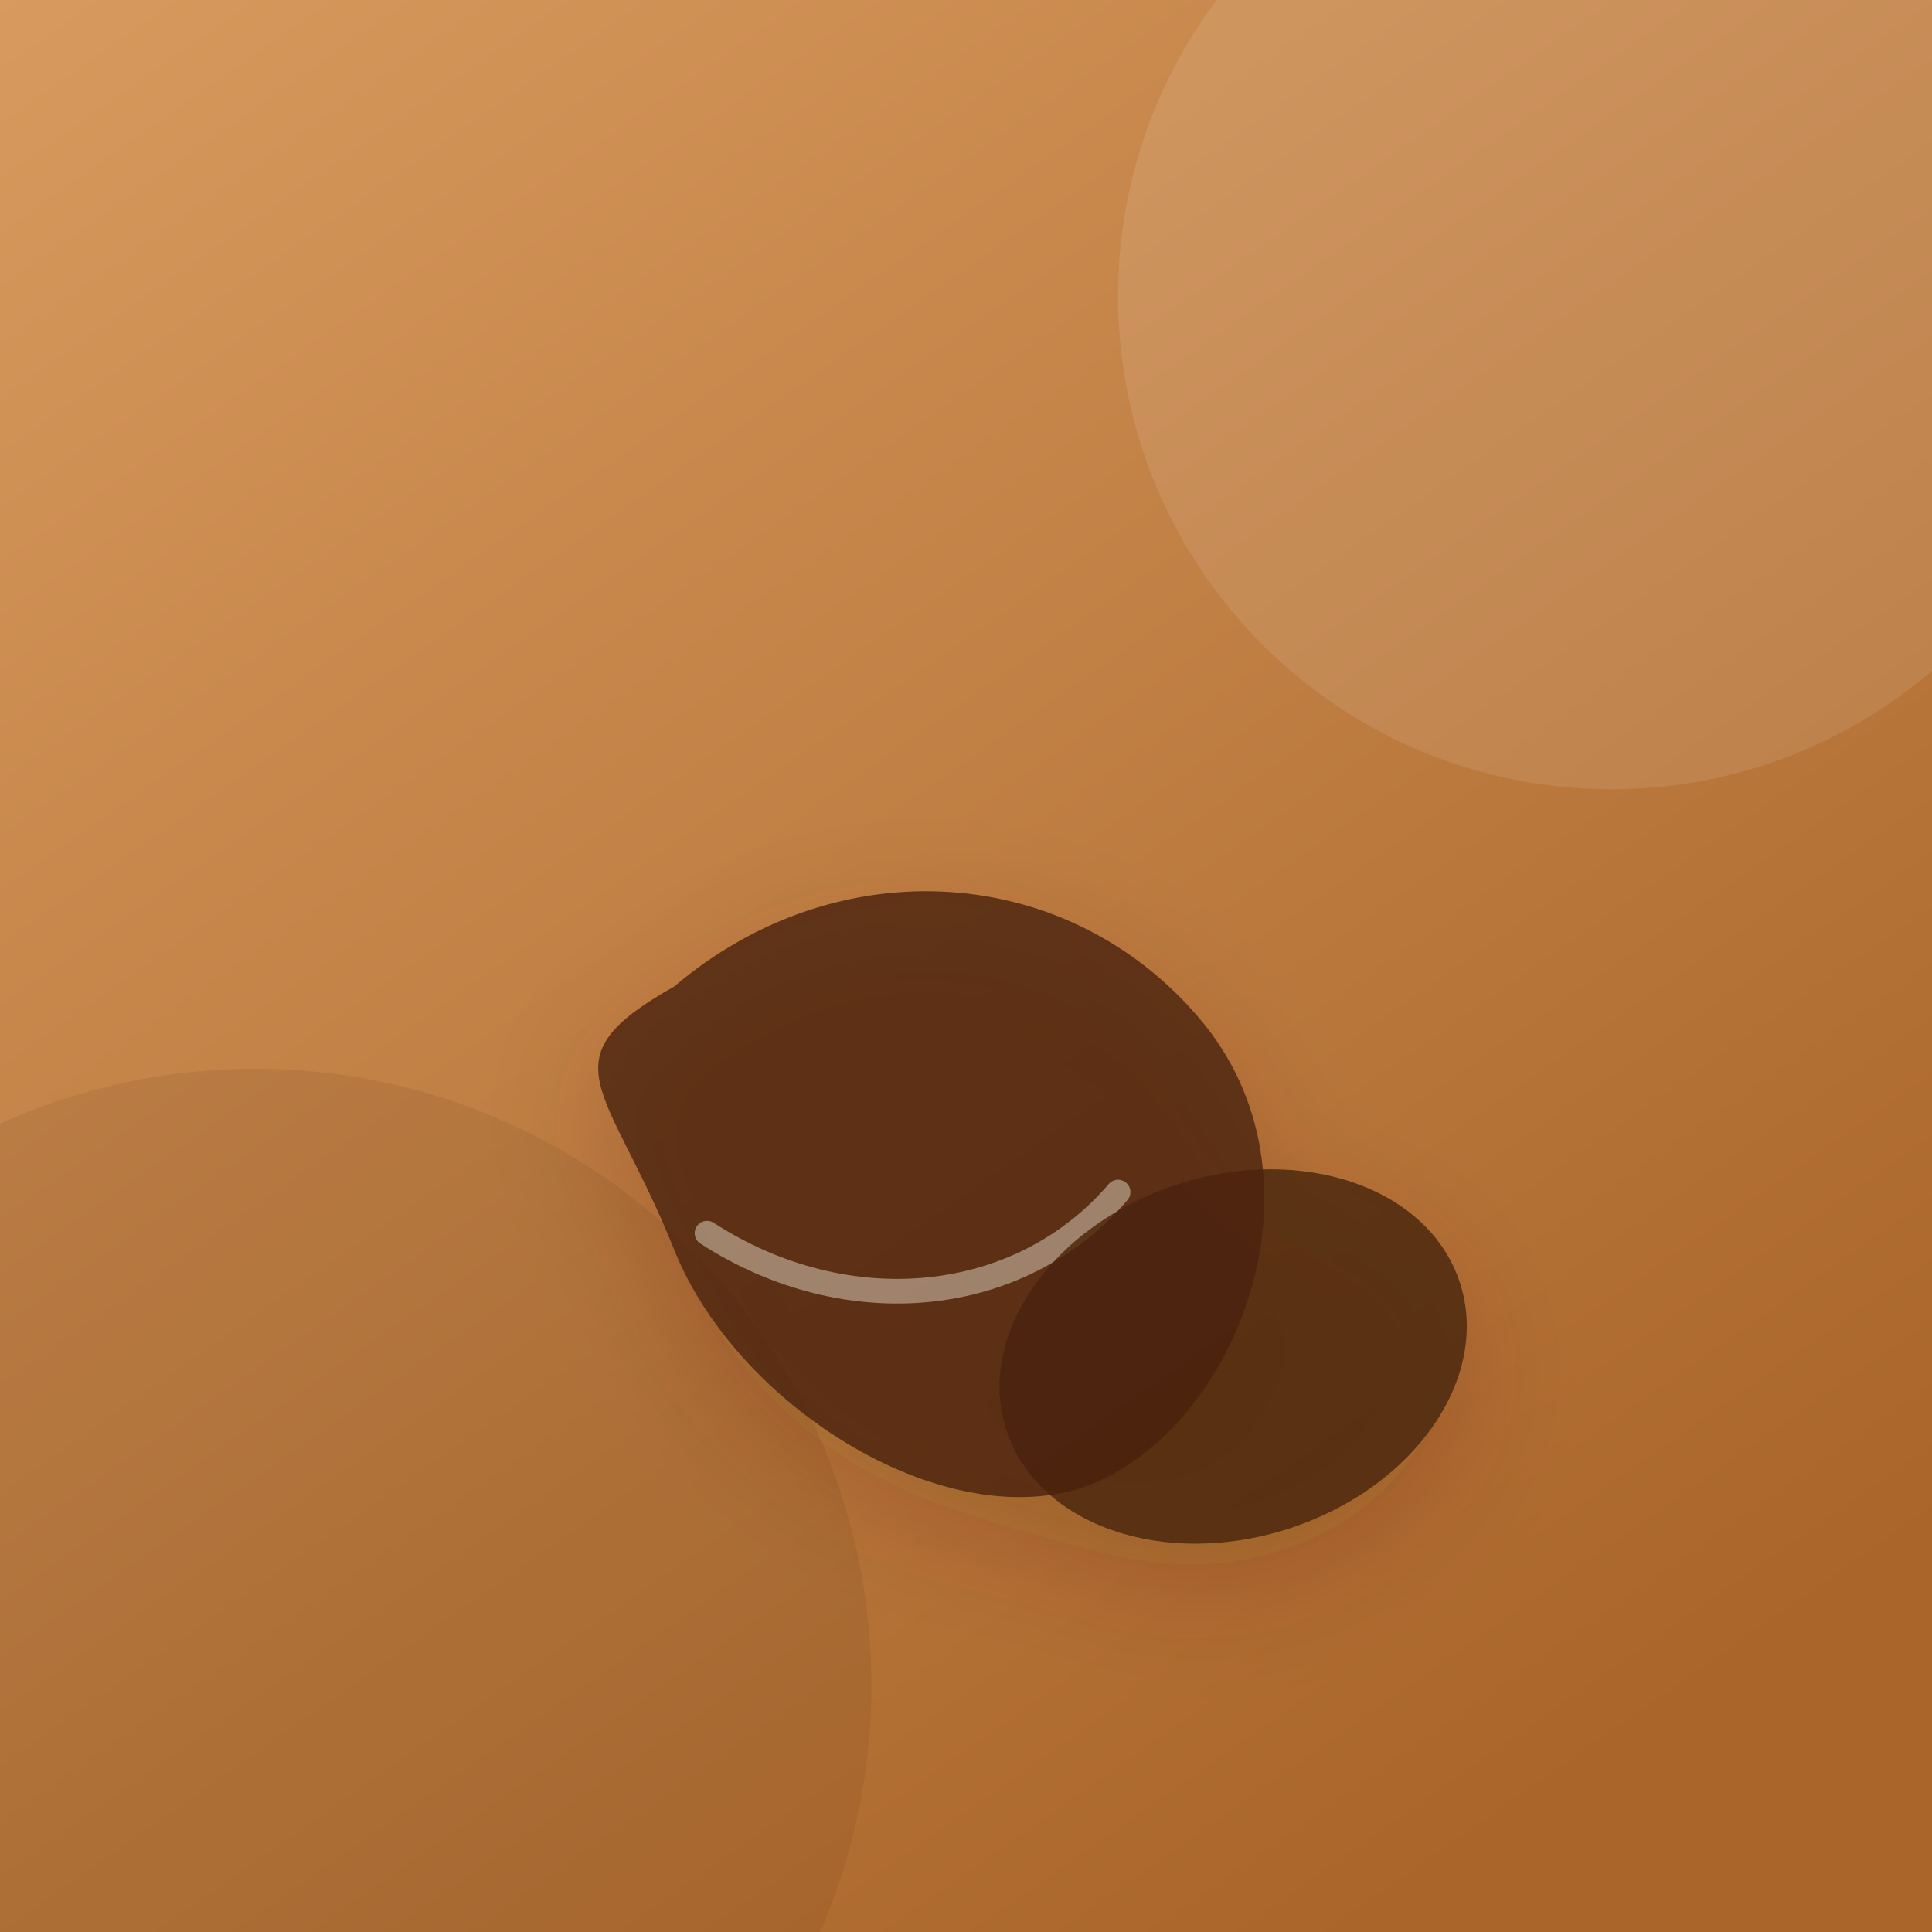
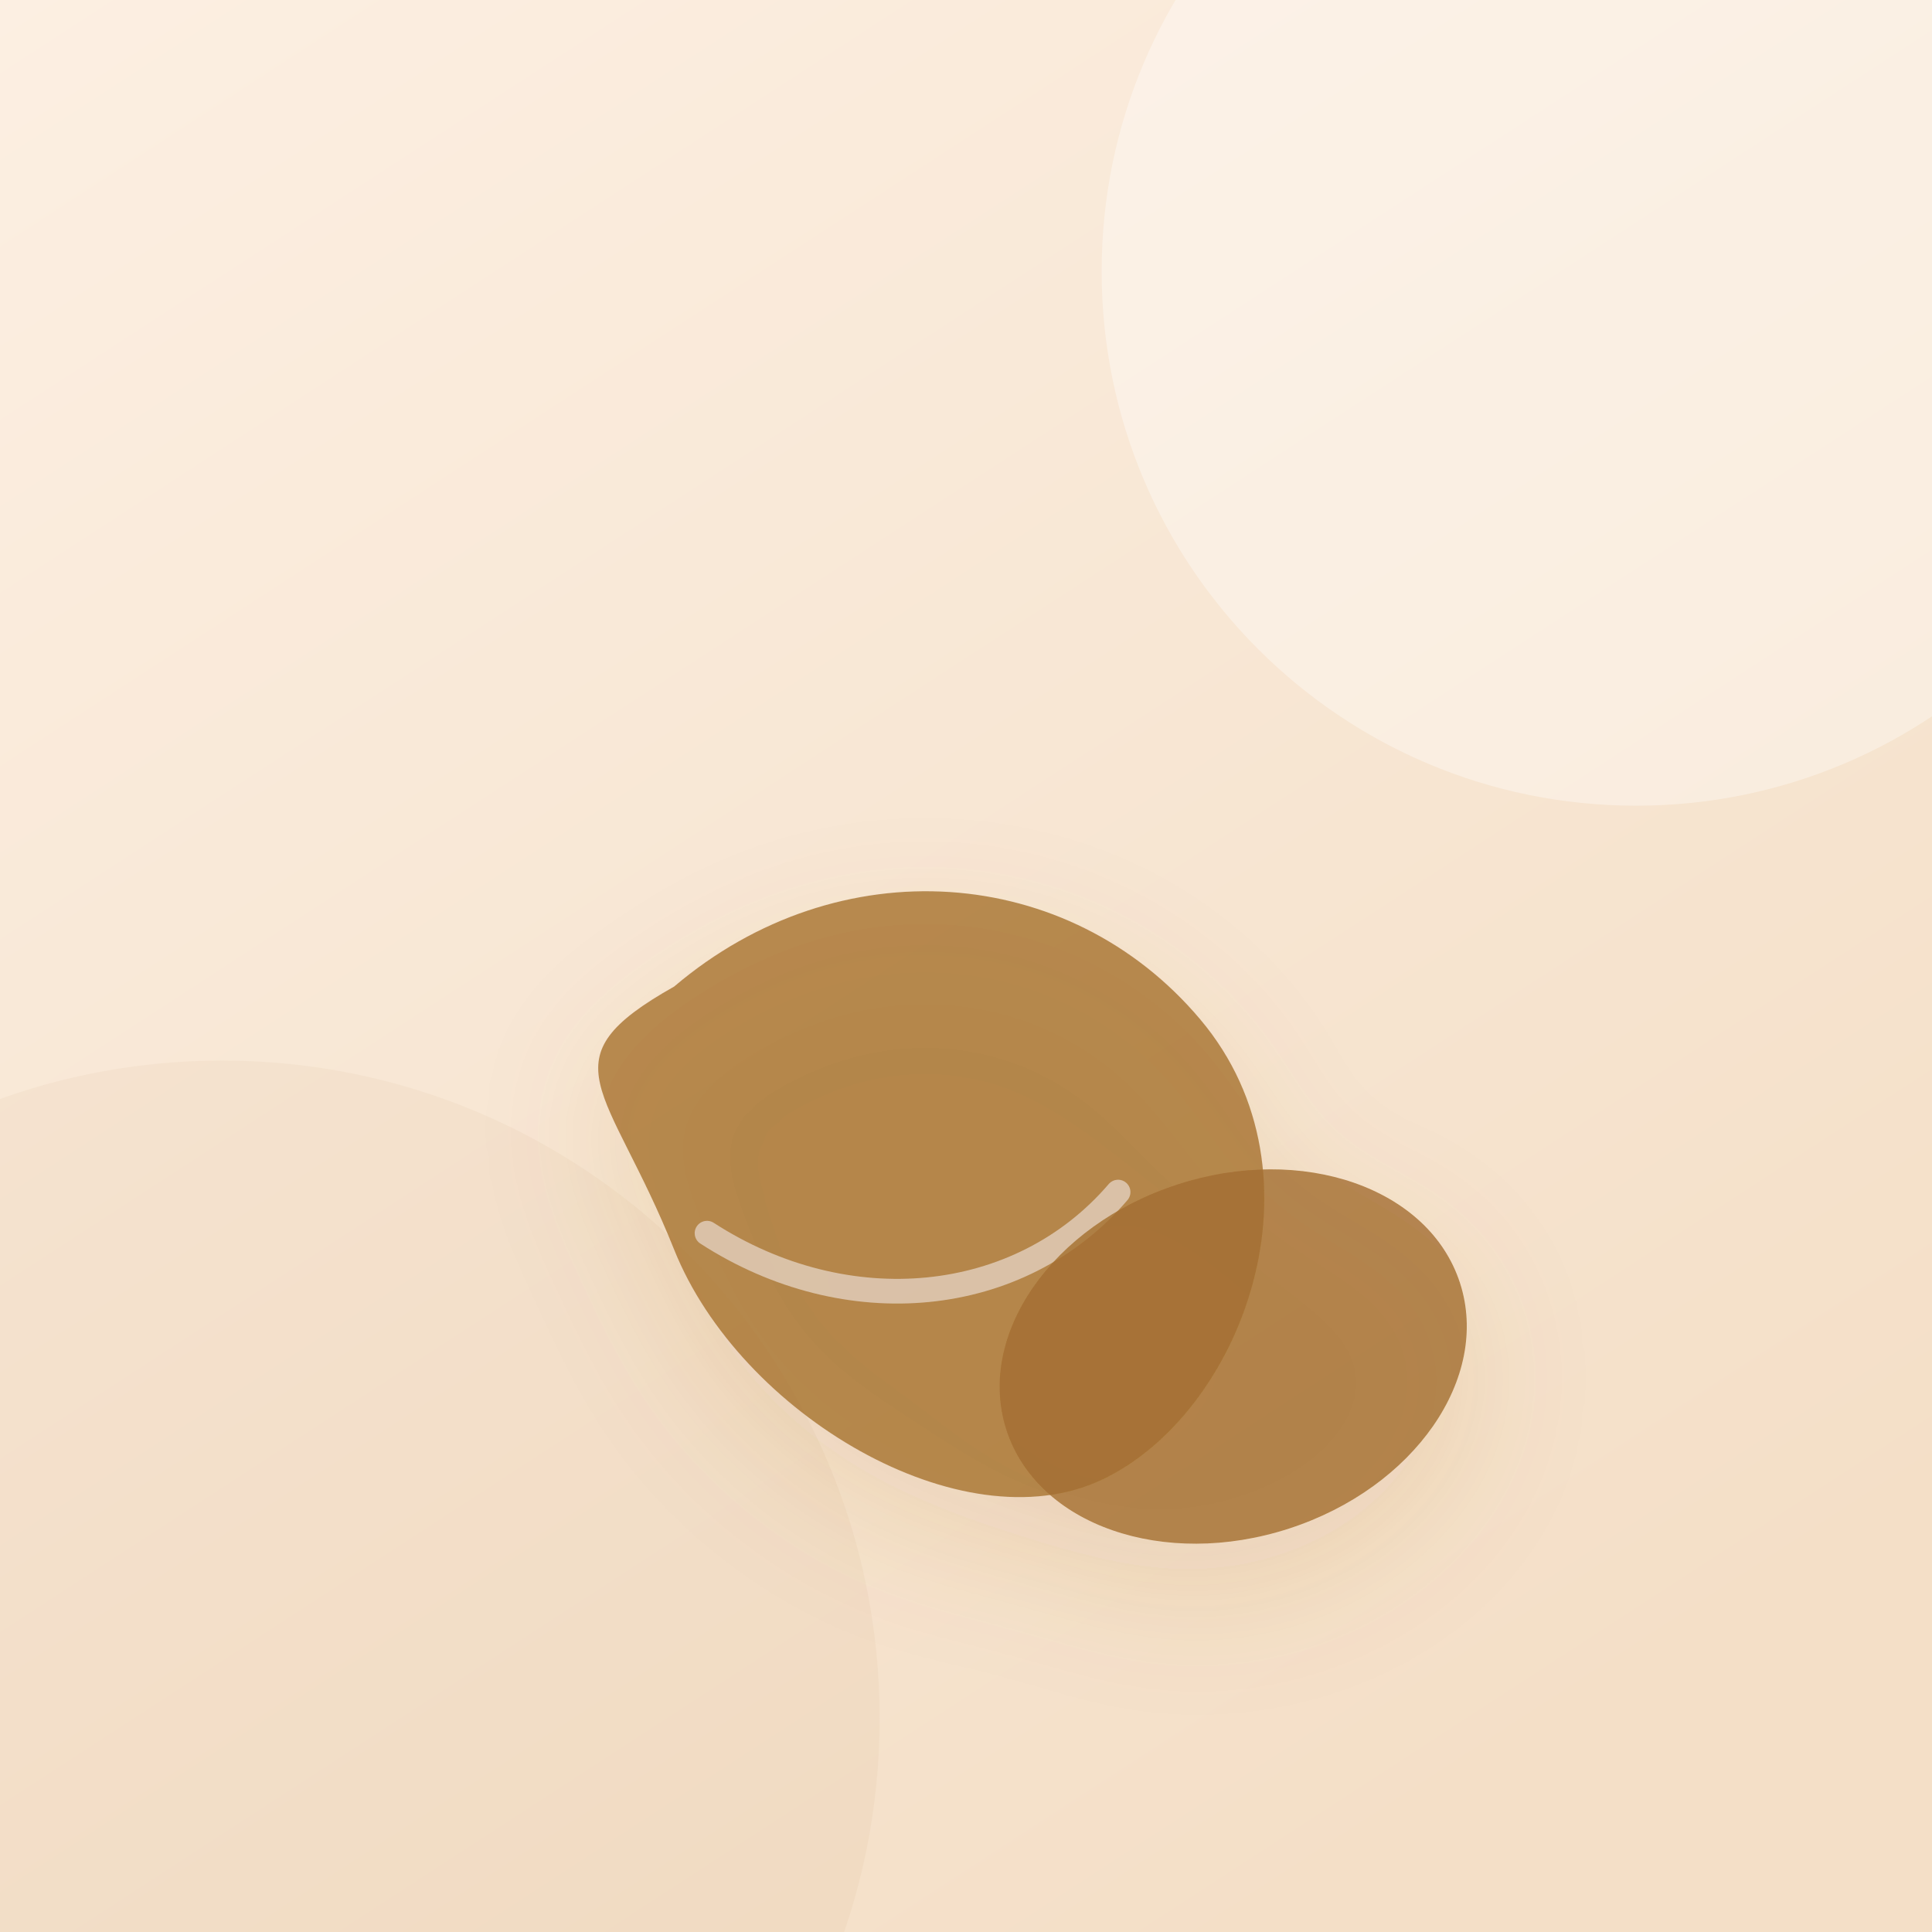
<svg xmlns="http://www.w3.org/2000/svg" viewBox="0 0 470 470" width="470" height="470" role="img">
  <defs>
-     <linearGradient id="ggrou" x1="0" y1="0" x2="0.7" y2="1">
-       <stop offset="0%" stop-color="#D89A5E" />
-       <stop offset="100%" stop-color="#A9652A" />
+     <linearGradient id="ggrou" x1="0" y1="0" x2="0.65" y2="1">
+       <stop offset="0%" stop-color="#fcefe2" />
+       <stop offset="100%" stop-color="#f4dfc7" />
    </linearGradient>
-     <filter id="sgrou" x="-20%" y="-20%" width="140%" height="140%">
-       <feDropShadow dx="0" dy="10" stdDeviation="14" flood-color="#4A2409" flood-opacity="0.22" />
+     <filter id="sgrou" x="-25%" y="-25%" width="150%" height="150%">
+       <feDropShadow dx="0" dy="12" stdDeviation="16" flood-color="#a5702f" flood-opacity="0.16" />
    </filter>
  </defs>
  <rect width="470" height="470" fill="url(#ggrou)" />
-   <circle cx="392" cy="72" r="120" fill="#FFFFFF" opacity="0.10" />
-   <circle cx="62" cy="410" r="150" fill="#4A2409" opacity="0.10" />
+   <circle cx="398" cy="66" r="130" fill="#ffffff" opacity="0.34" />
+   <circle cx="54" cy="418" r="160" fill="#a5702f" opacity="0.05" />
  <g filter="url(#sgrou)">
-     <g fill="#4A2409" opacity="0.8">
+     <g fill="#a5702f" opacity="0.78">
      <path d="M164 240c40-34 96-30 128 8s10 96-24 112-88-16-104-56-32-46 0-64Z" />
-       <path d="M172 300c34 22 76 18 100-10" fill="none" stroke="#FFFFFF" stroke-opacity="0.45" stroke-width="6" stroke-linecap="round" />
    </g>
-     <g fill="#4A2409" opacity="0.82">
-       <ellipse cx="300" cy="330" rx="58" ry="44" transform="rotate(-18 300 330)" />
-     </g>
+     <path d="M172 300c34 22 76 18 100-10" fill="none" stroke="#ffffff" stroke-opacity="0.5" stroke-width="6" stroke-linecap="round" />
+     <ellipse cx="300" cy="330" rx="58" ry="44" transform="rotate(-18 300 330)" fill="#a5702f" opacity="0.82" />
  </g>
</svg>
